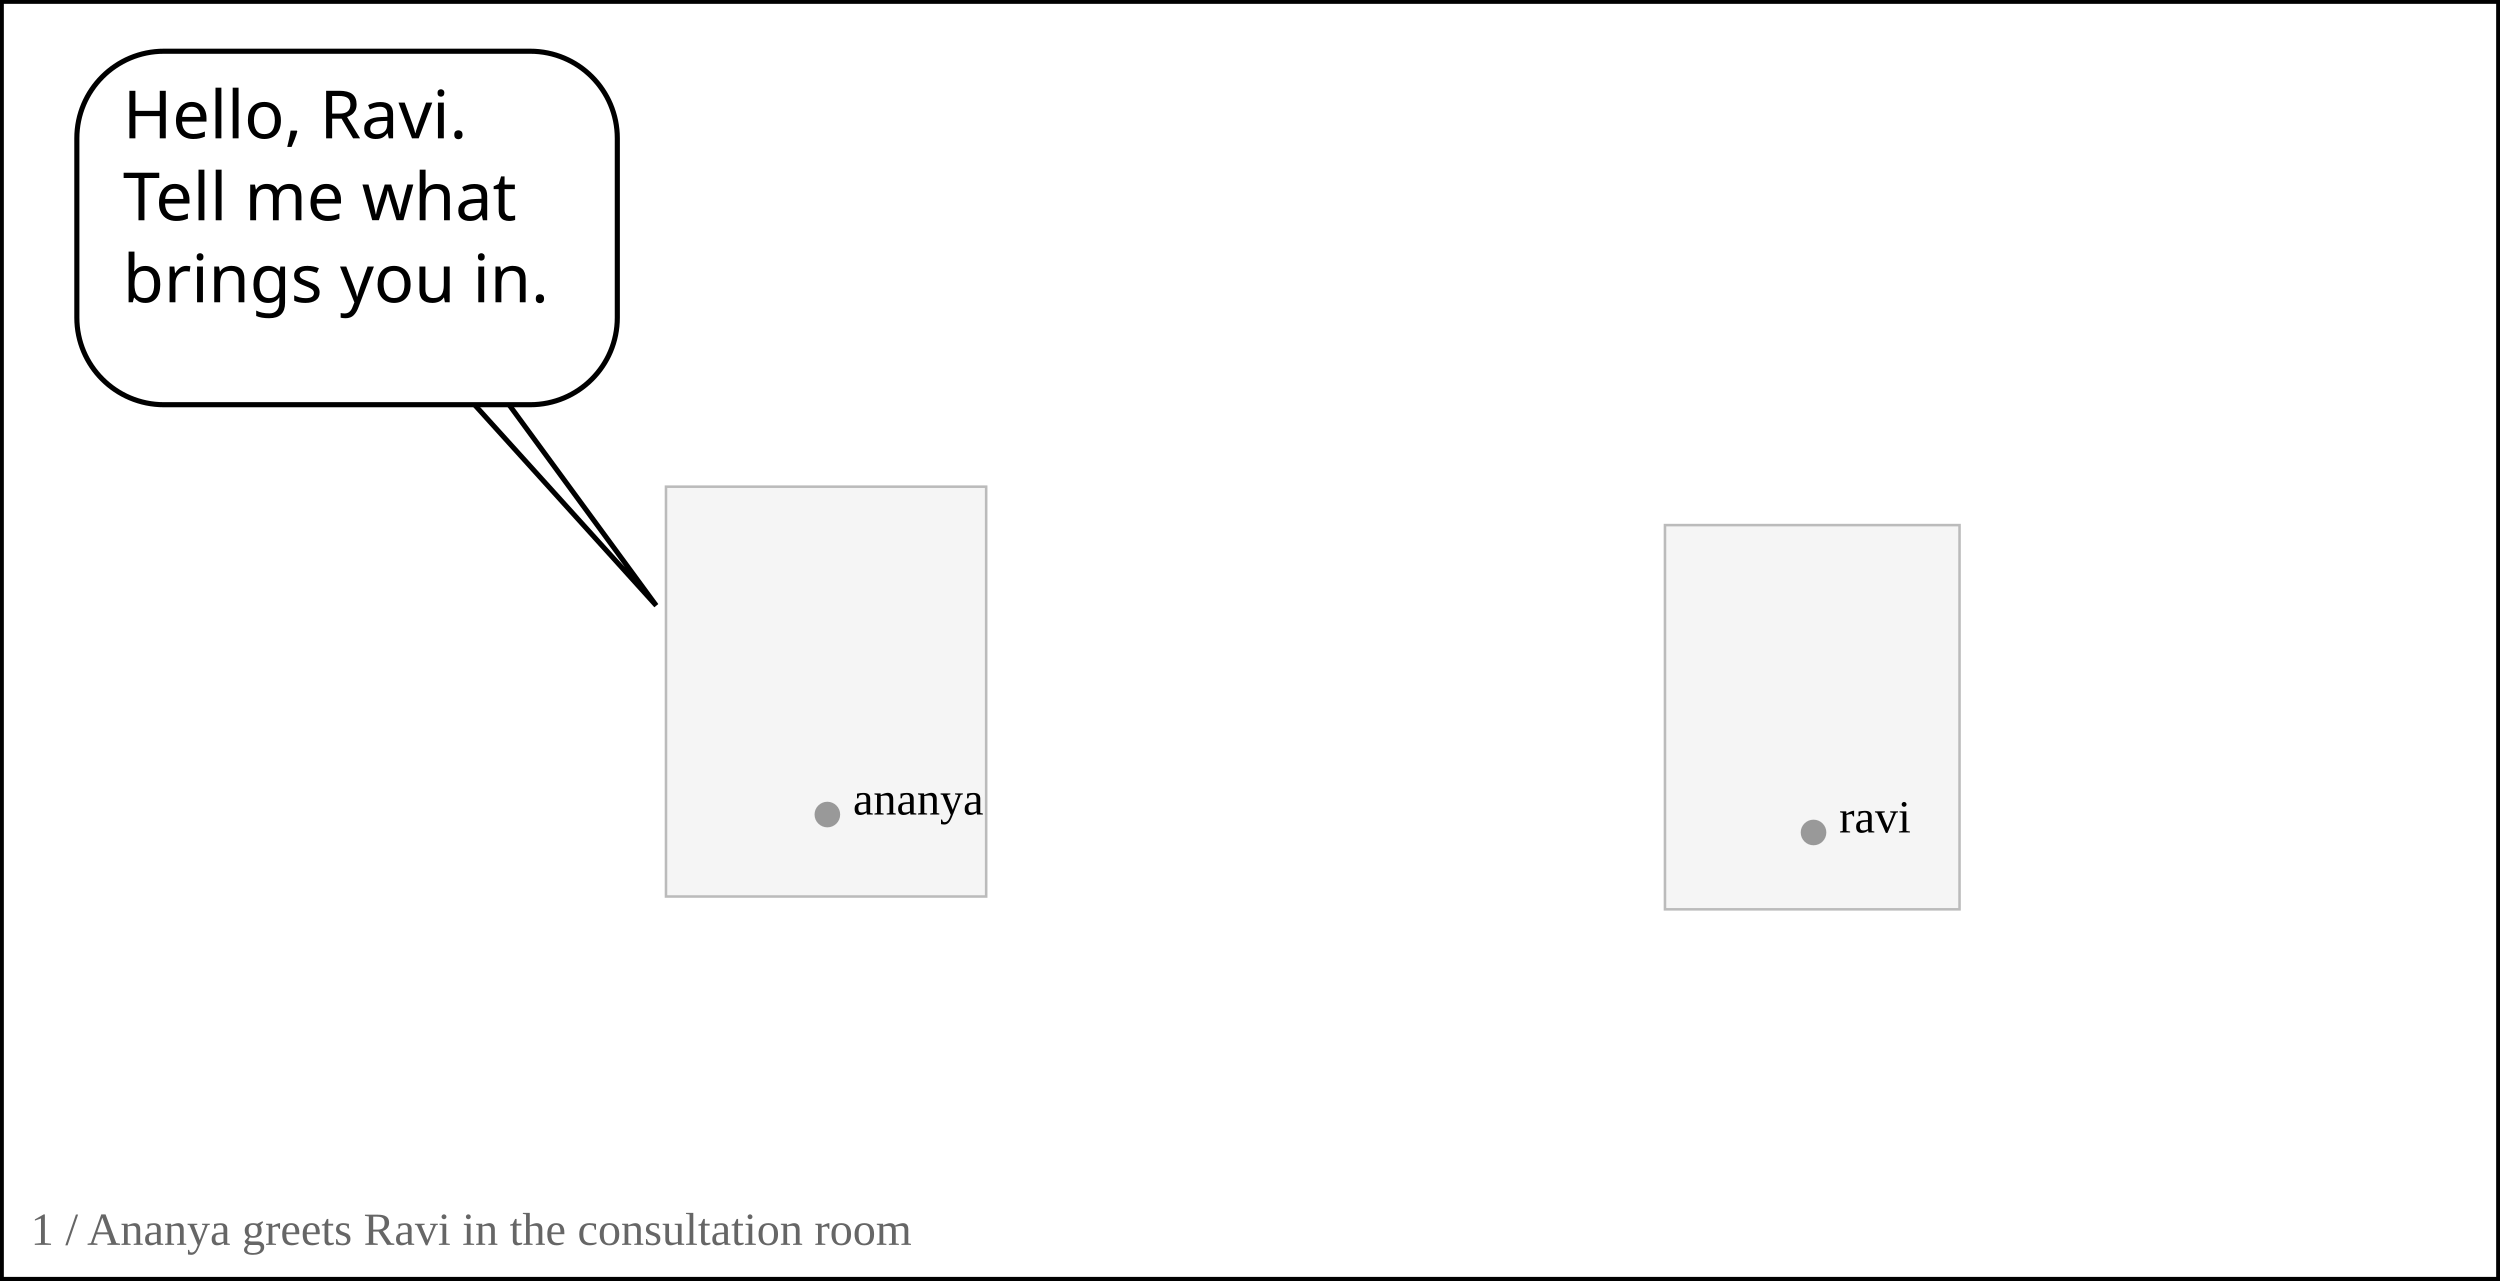
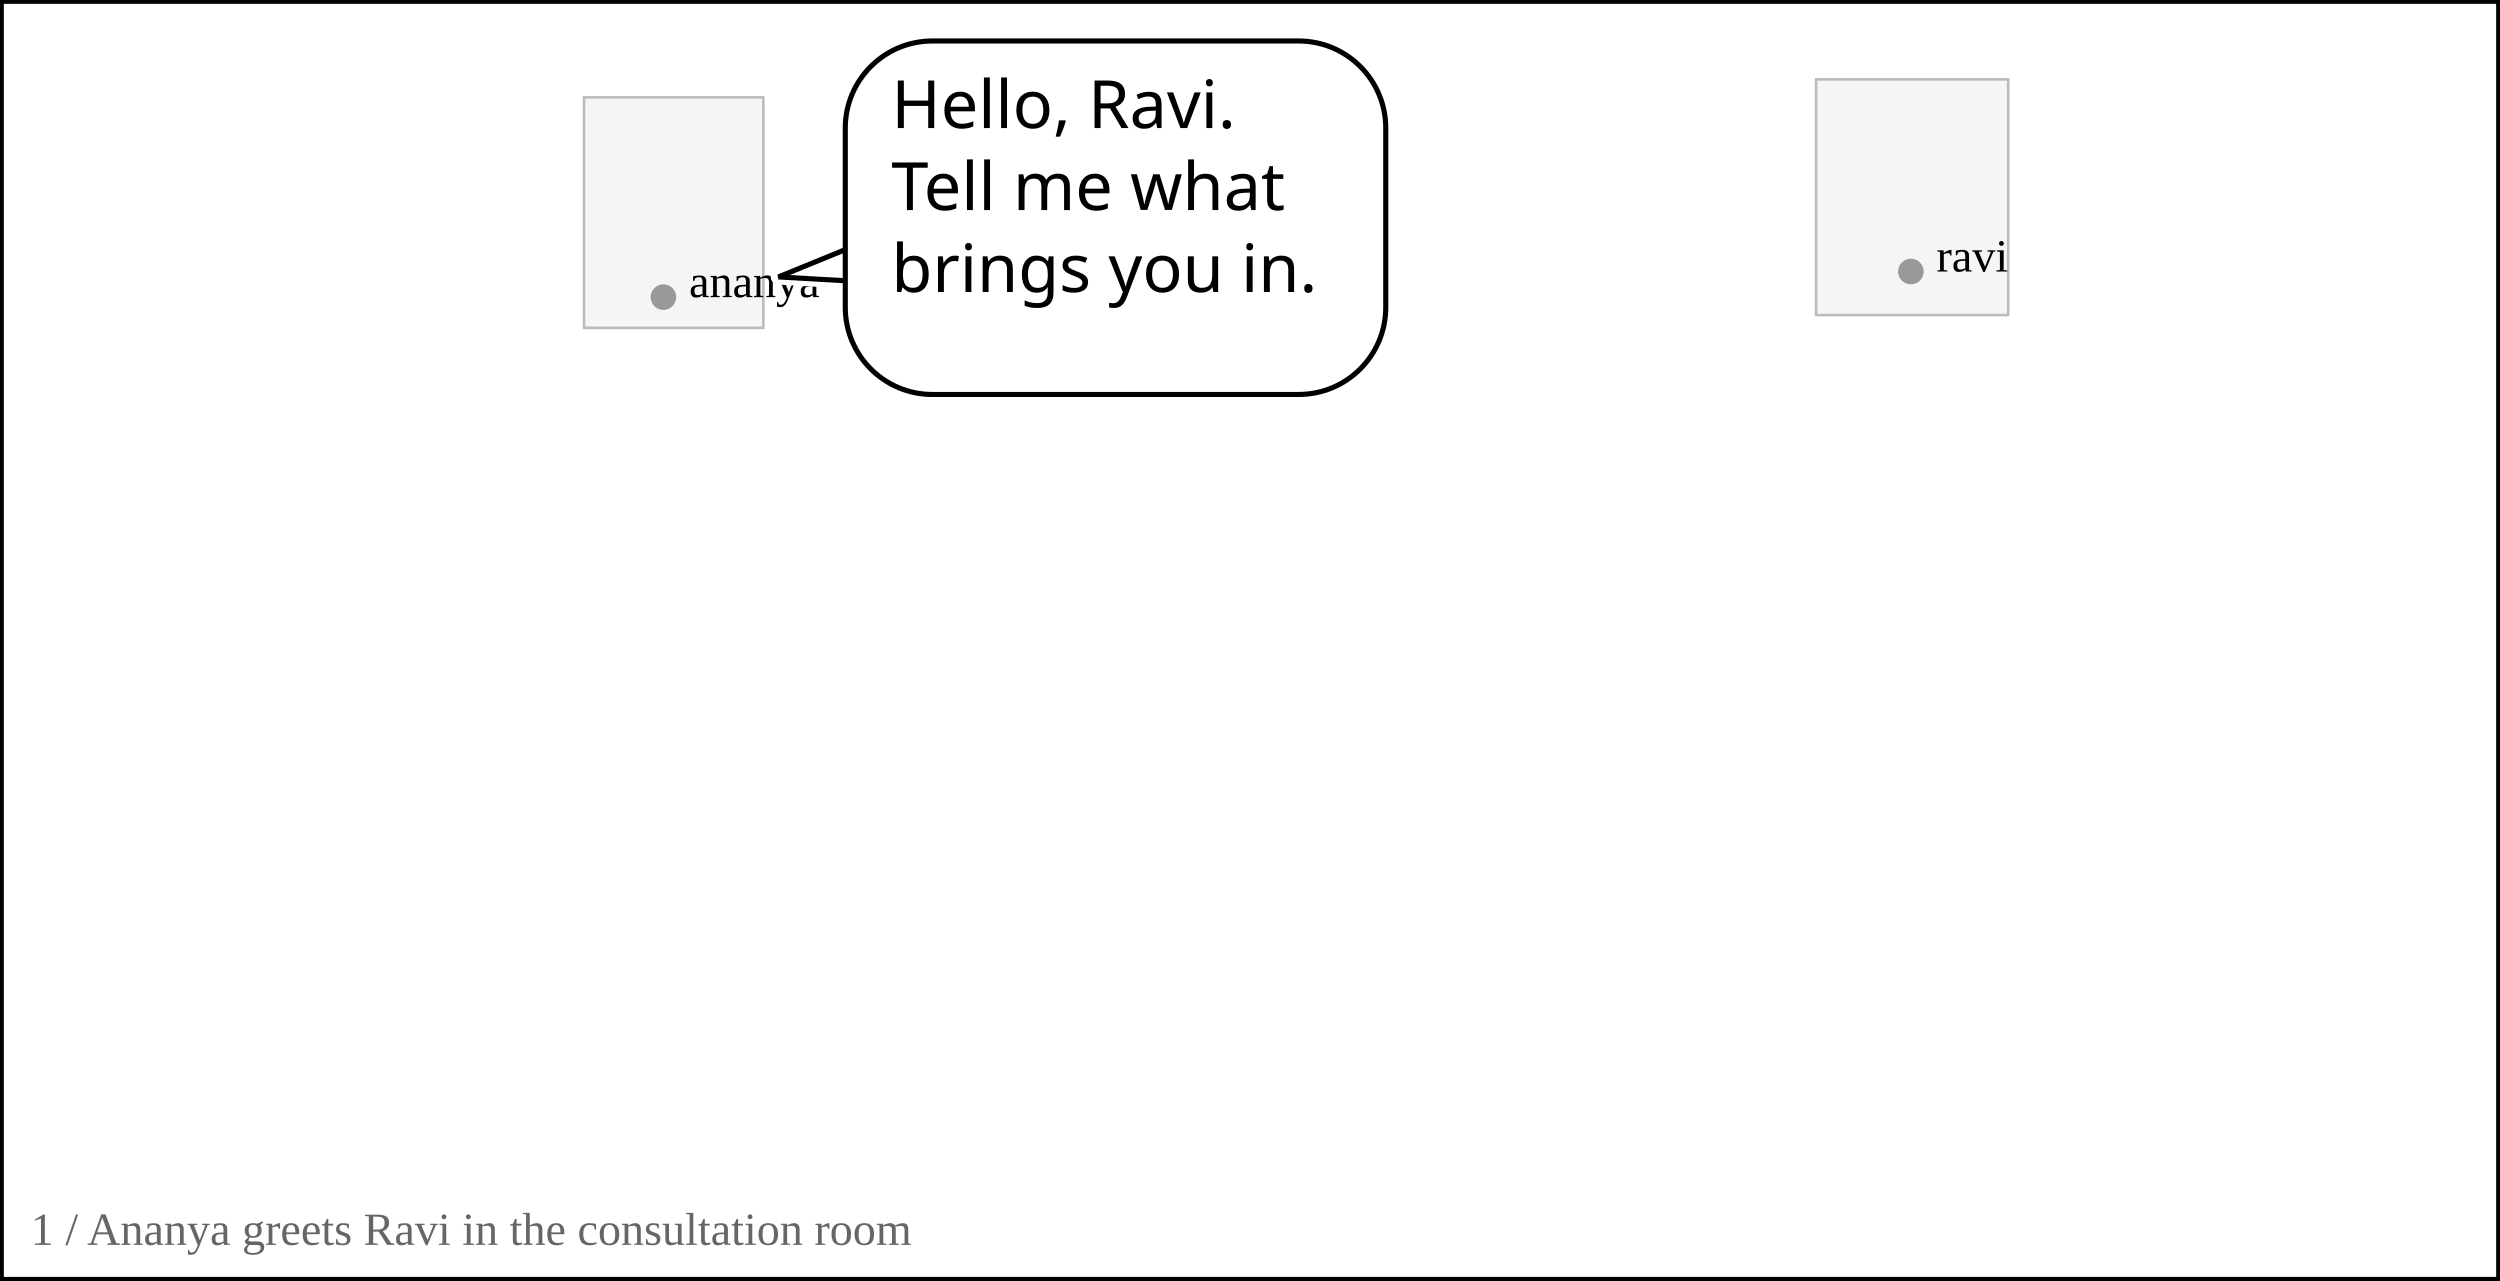
<svg xmlns="http://www.w3.org/2000/svg" width="976" height="500" viewBox="24 24 976 500">
  <rect width="1024" height="1536" fill="white" />
-   <rect x="284" y="214" width="125" height="160" fill="#f5f5f5" stroke="#bbb" />
-   <circle cx="347" cy="342" r="5" fill="#999" />
-   <text x="357" y="342" font-size="18">ananya</text>
-   <rect x="674" y="229" width="115" height="150" fill="#f5f5f5" stroke="#bbb" />
-   <circle cx="732" cy="349" r="5" fill="#999" />
-   <text x="742" y="349" font-size="18">ravi</text>
+   <rect x="252" y="62" width="70" height="90" fill="#f5f5f5" stroke="#bbb" />
+   <circle cx="283" cy="140" r="5" fill="#999" />
+   <text x="293" y="140" font-size="18">ananya</text>
+   <rect x="733" y="55" width="75" height="92" fill="#f5f5f5" stroke="#bbb" />
+   <circle cx="770" cy="130" r="5" fill="#999" />
+   <text x="780" y="130" font-size="18">ravi</text>
  <rect x="24" y="24" width="976" height="500" fill="none" stroke="black" stroke-width="3" />
-   <rect x="54" y="44" width="211" height="138" rx="34" fill="white" stroke="white" stroke-width="6" />
-   <path d="M 206.462 178.905 L 280.199 260.414 L 220.462 178.905 Z" fill="white" stroke="white" stroke-width="6" stroke-linejoin="round" />
-   <path data-speaker="ananya" d="M 206.462 178.905 L 280.199 260.414 L 220.462 178.905" fill="white" stroke="black" stroke-width="2" />
-   <rect x="54" y="44" width="211" height="138" rx="34" fill="white" stroke="black" stroke-width="2" />
-   <text x="72" y="78" font-family="Meiryo,MS Gothic,sans-serif" font-size="26" fill="black">Hello, Ravi. </text>
-   <text x="72" y="110" font-family="Meiryo,MS Gothic,sans-serif" font-size="26" fill="black">Tell me what </text>
-   <text x="72" y="142" font-family="Meiryo,MS Gothic,sans-serif" font-size="26" fill="black">brings you in.</text>
+   <rect x="354" y="40" width="211" height="138" rx="34" fill="white" stroke="white" stroke-width="6" />
+   <path d="M 357.94 119.838 L 327.91 132.112 L 357.94 133.838 Z" fill="white" stroke="white" stroke-width="6" stroke-linejoin="round" />
+   <path data-speaker="ananya" d="M 357.94 119.838 L 327.91 132.112 L 357.94 133.838" fill="white" stroke="black" stroke-width="2" />
+   <rect x="354" y="40" width="211" height="138" rx="34" fill="white" stroke="black" stroke-width="2" />
+   <text x="372" y="74" font-family="Meiryo,MS Gothic,sans-serif" font-size="26" fill="black">Hello, Ravi. </text>
+   <text x="372" y="106" font-family="Meiryo,MS Gothic,sans-serif" font-size="26" fill="black">Tell me what </text>
+   <text x="372" y="138" font-family="Meiryo,MS Gothic,sans-serif" font-size="26" fill="black">brings you in.</text>
  <text x="36" y="510" font-size="18" fill="#666">1 / Ananya greets Ravi in the consultation room</text>
  <text x="512" y="1500" text-anchor="middle" font-family="sans-serif" font-size="20">4</text>
</svg>
